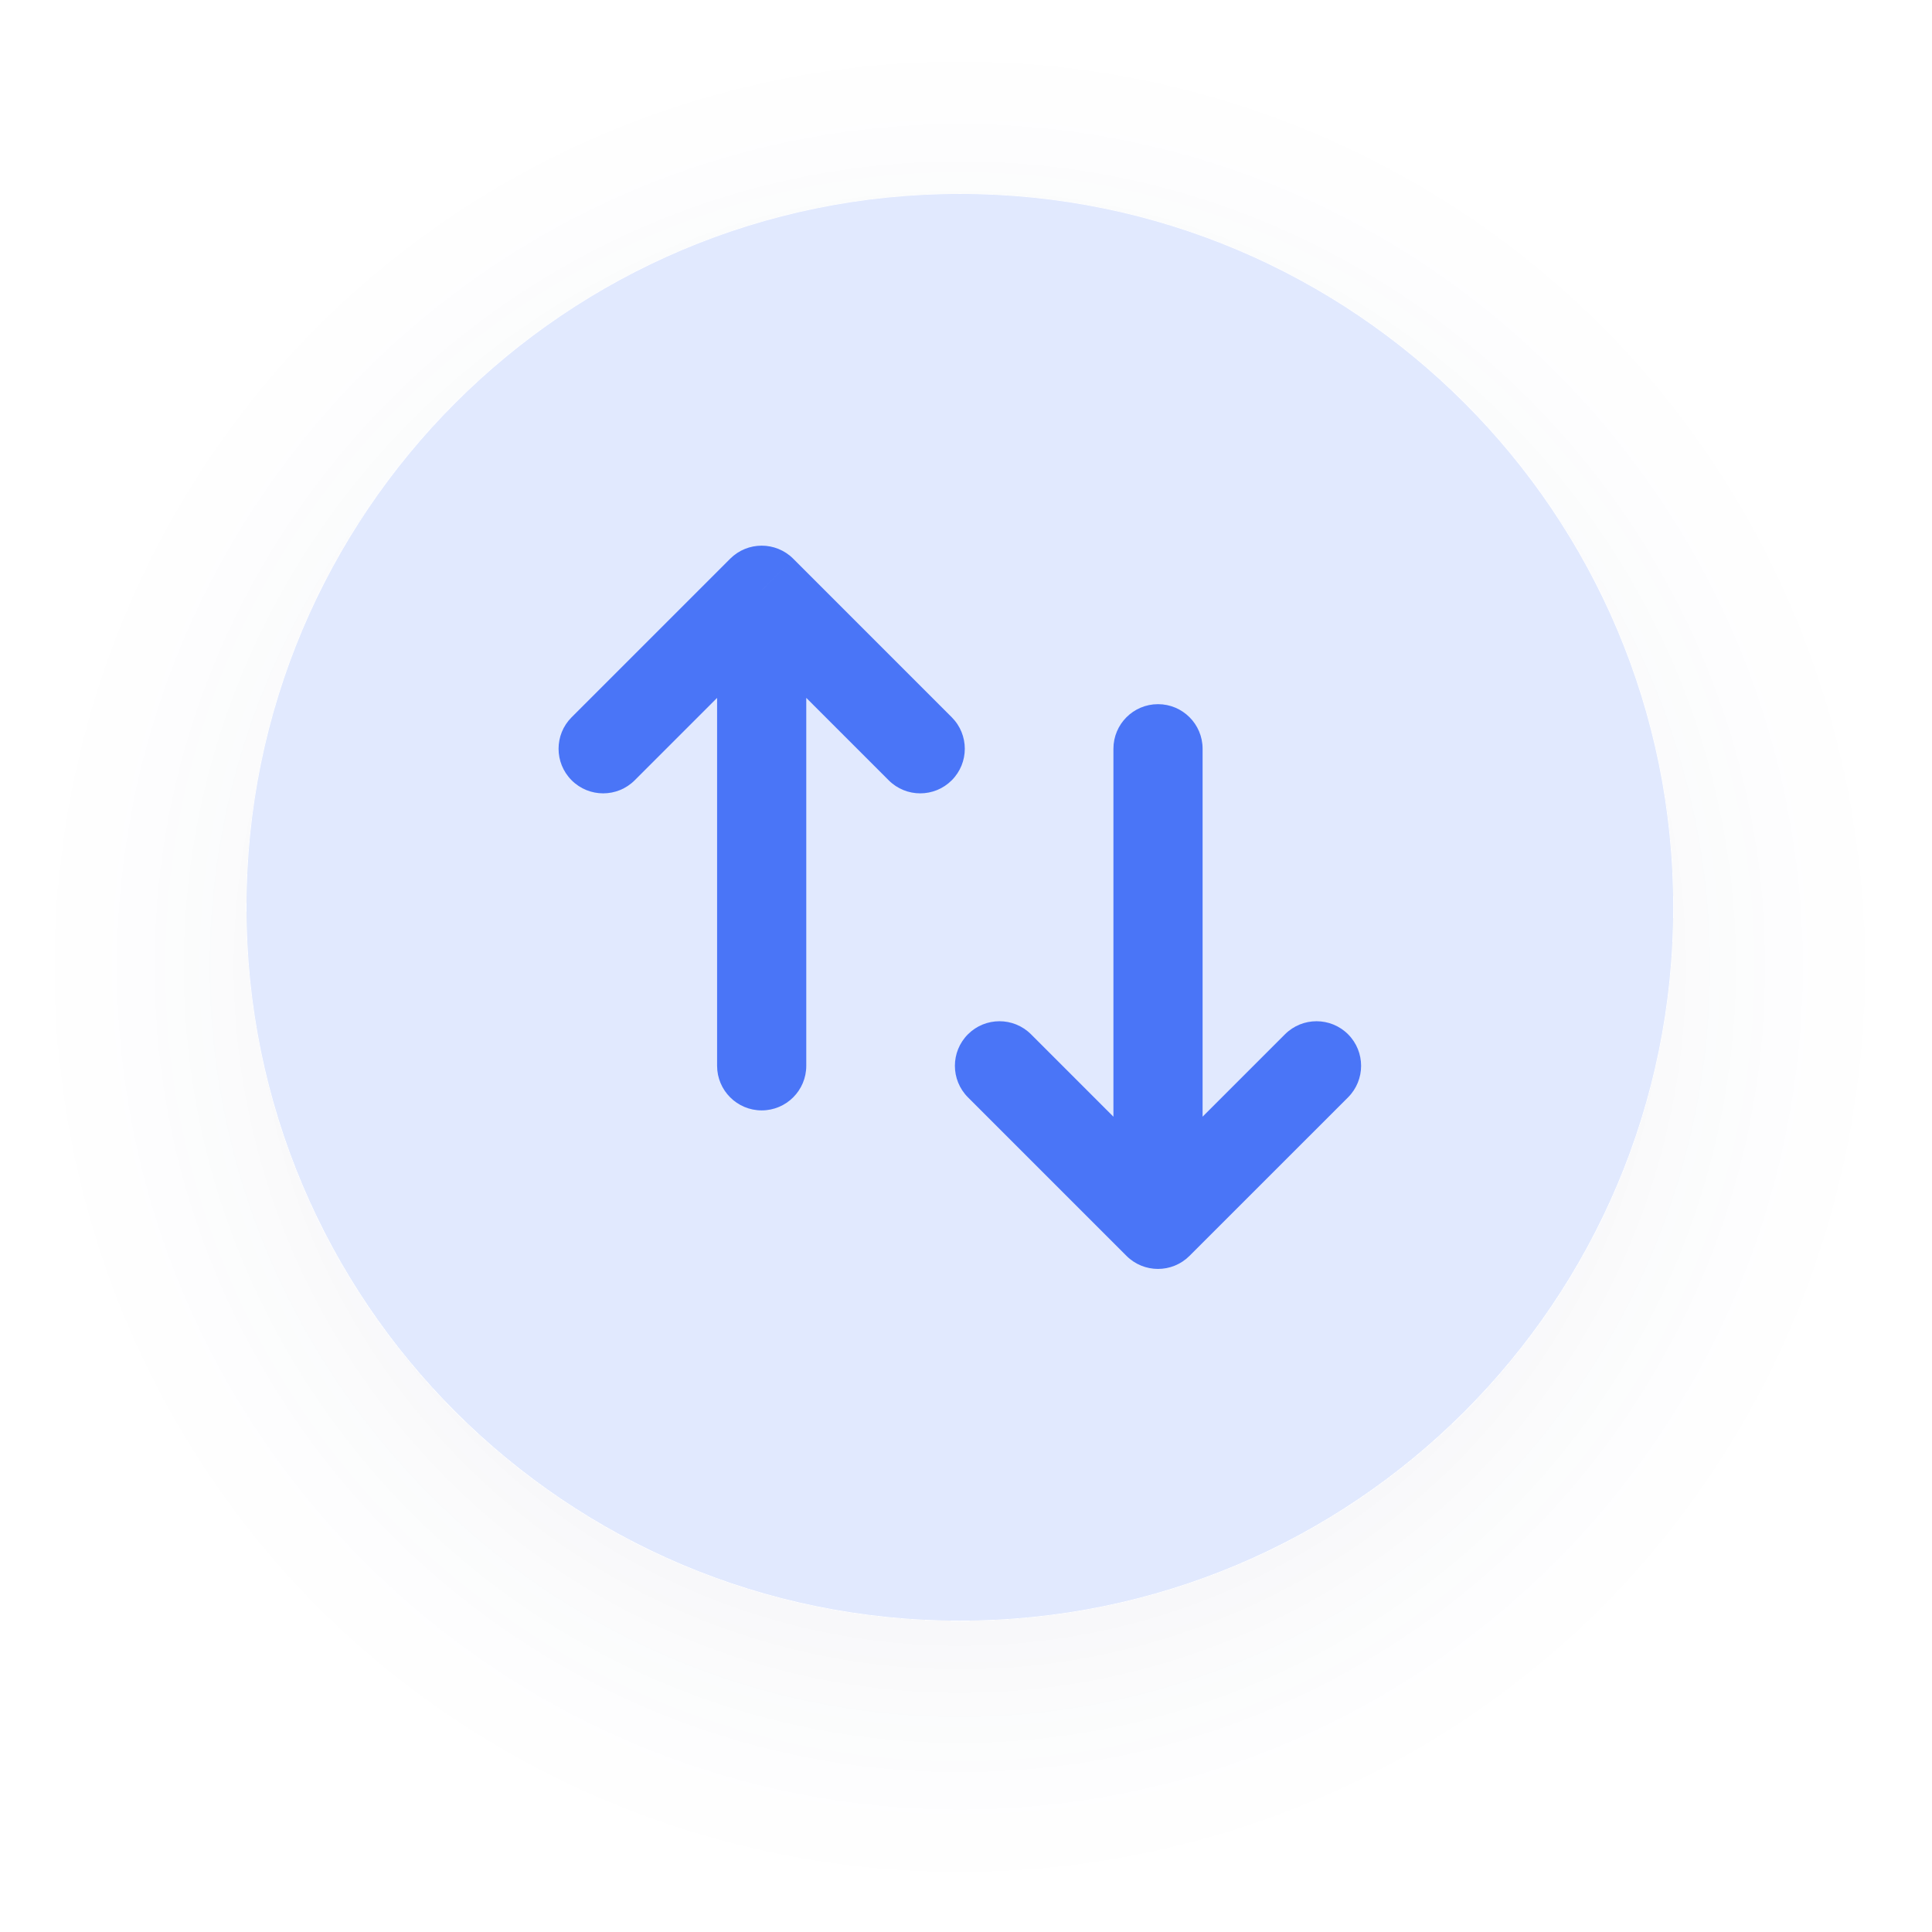
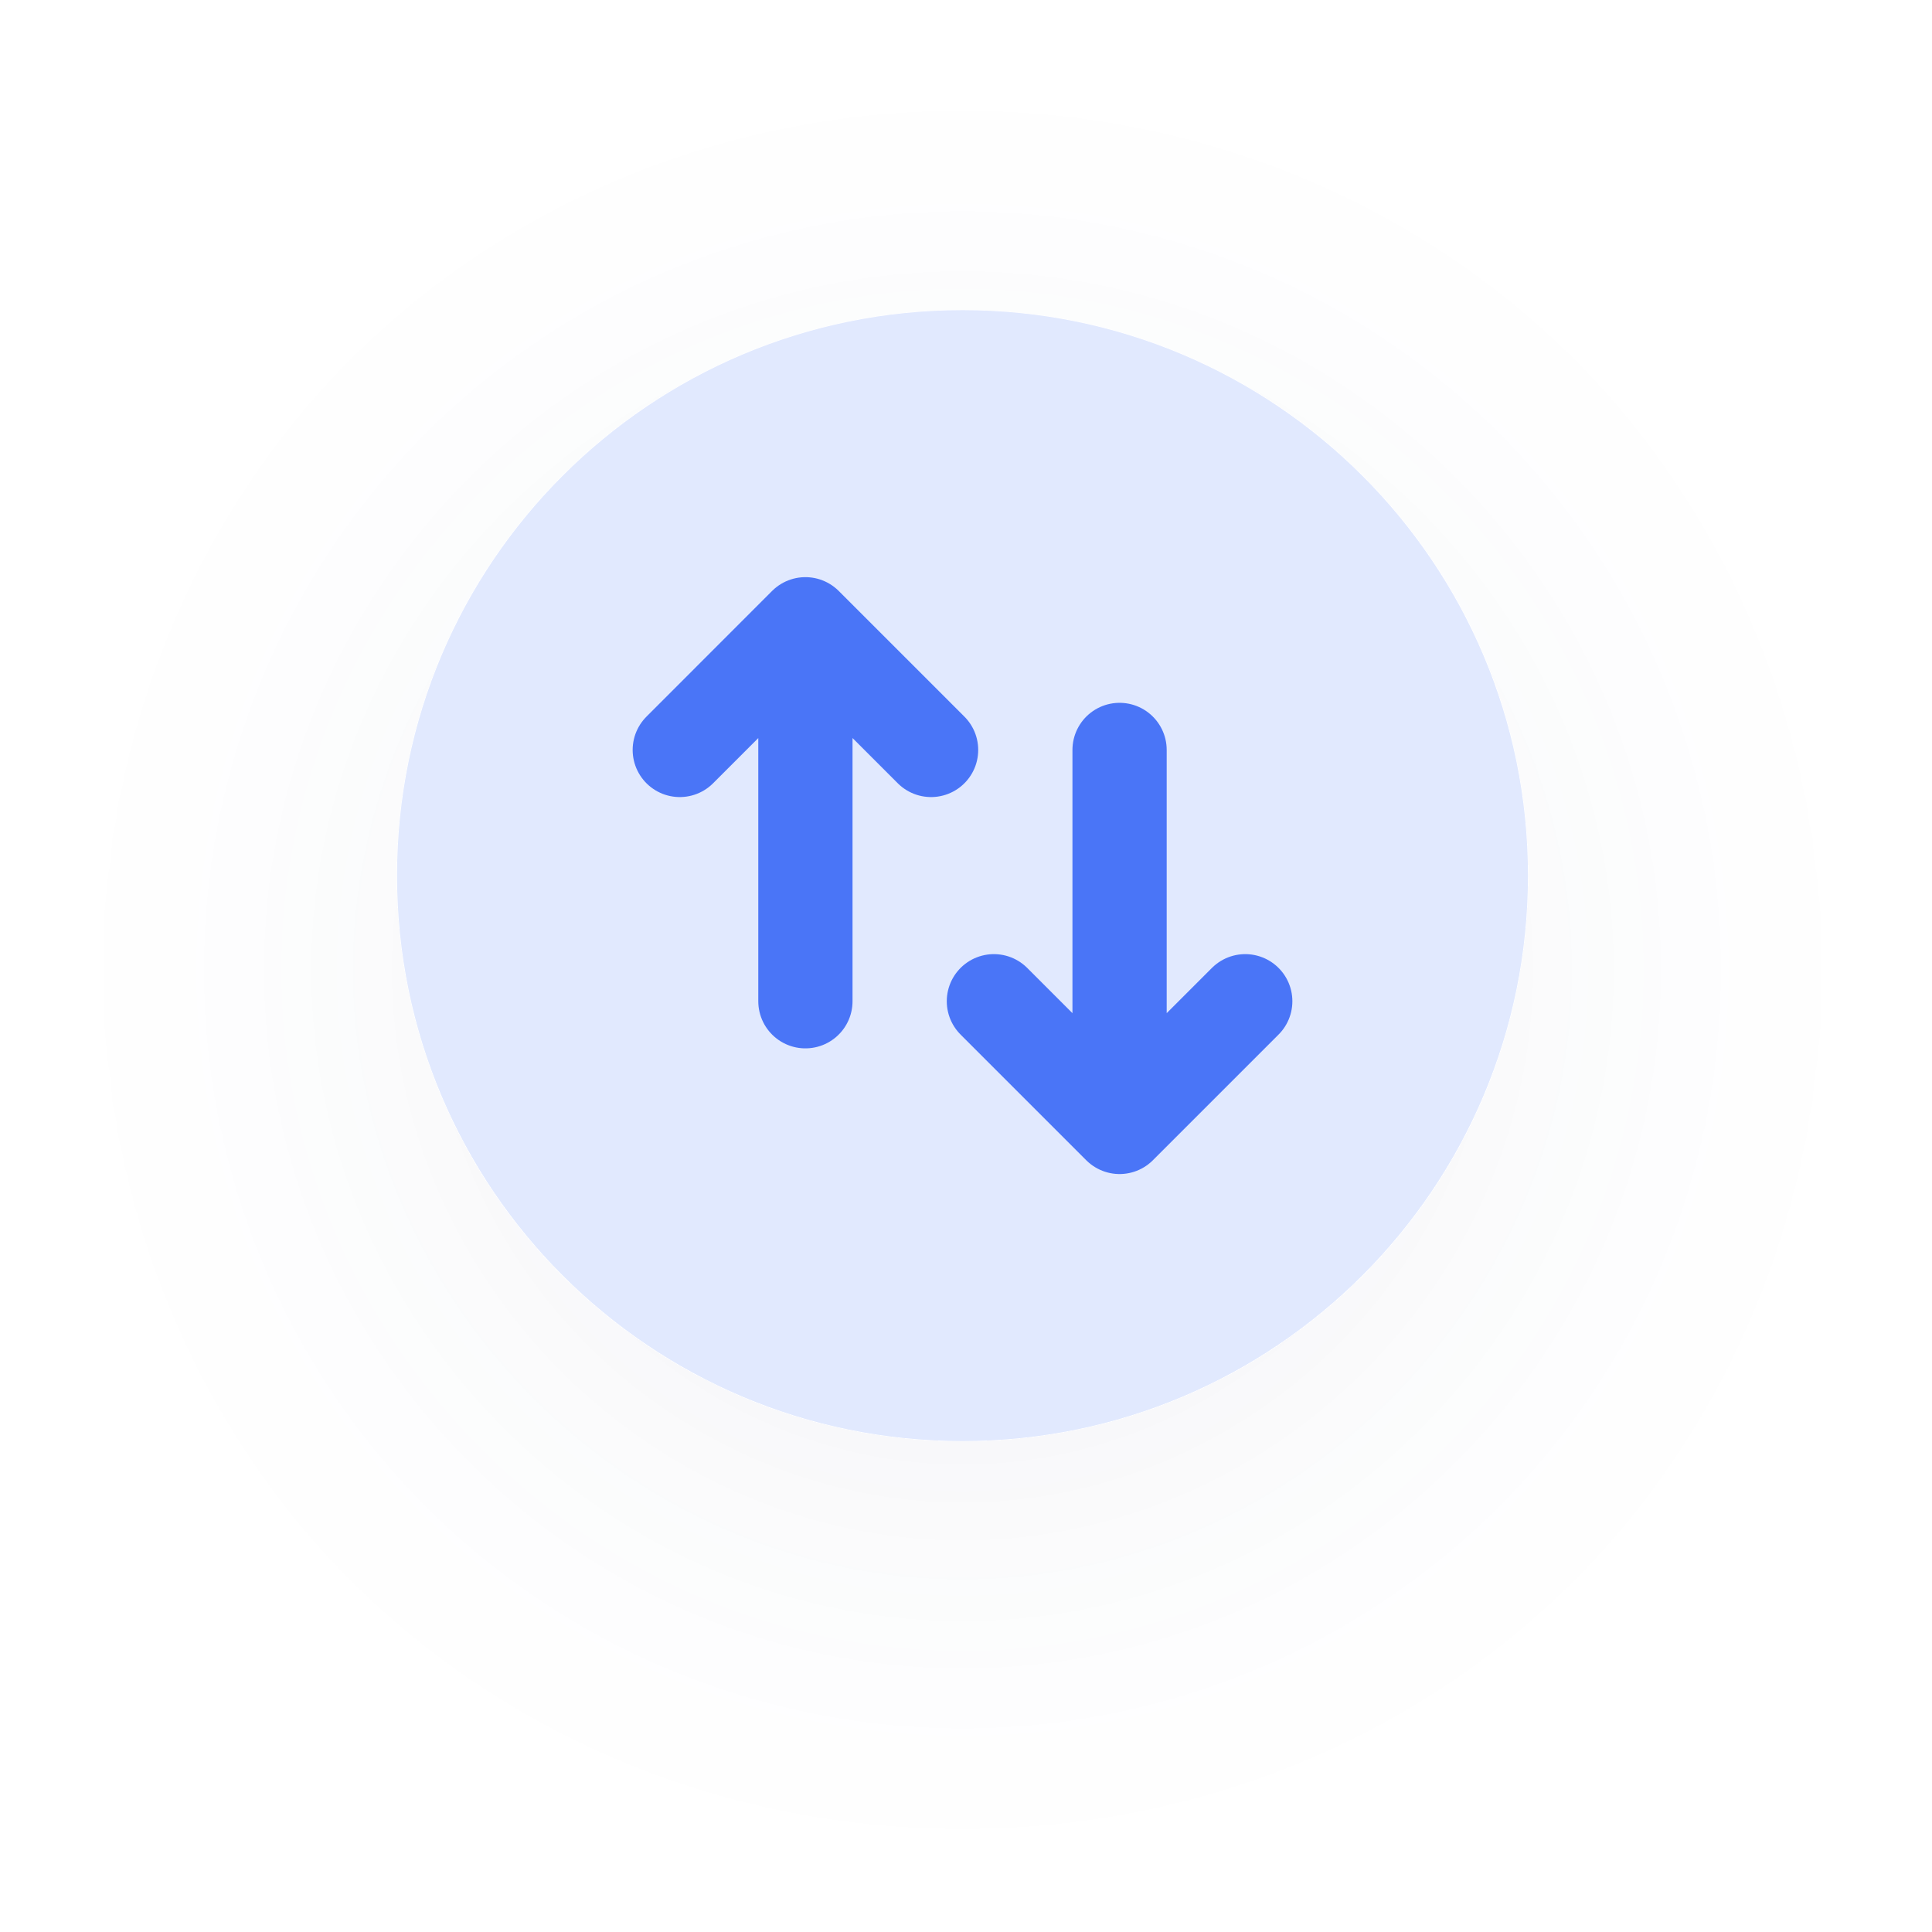
- <svg xmlns="http://www.w3.org/2000/svg" width="65" height="65" viewBox="0 0 65 65" fill="none">
-   <g filter="url(#filter0_d_1448_14040)">
-     <circle cx="32.293" cy="30.525" r="24" transform="rotate(-90 32.293 30.5249)" fill="#E1E9FE" />
-     <path d="M24.126 35.858C24.126 36.686 24.798 37.358 25.626 37.358C26.455 37.358 27.126 36.686 27.126 35.858H24.126ZM25.626 19.858L26.687 18.797C26.101 18.212 25.151 18.212 24.566 18.797L25.626 19.858ZM19.232 24.131C18.646 24.716 18.646 25.666 19.232 26.252C19.818 26.838 20.768 26.838 21.354 26.252L19.232 24.131ZM29.899 26.252C30.485 26.838 31.434 26.838 32.02 26.252C32.606 25.666 32.606 24.716 32.02 24.131L29.899 26.252ZM40.46 25.191C40.46 24.363 39.788 23.691 38.96 23.691C38.131 23.691 37.46 24.363 37.46 25.191H40.46ZM38.96 41.191L37.899 42.252C38.485 42.838 39.434 42.838 40.02 42.252L38.96 41.191ZM45.354 36.919C45.939 36.333 45.939 35.383 45.354 34.797C44.768 34.212 43.818 34.212 43.232 34.797L45.354 36.919ZM34.687 34.797C34.101 34.212 33.151 34.212 32.566 34.797C31.98 35.383 31.98 36.333 32.566 36.919L34.687 34.797ZM27.126 35.858V19.858H24.126V35.858H27.126ZM21.354 26.252L26.687 20.919L24.566 18.797L19.232 24.131L21.354 26.252ZM24.566 20.919L29.899 26.252L32.02 24.131L26.687 18.797L24.566 20.919ZM37.46 25.191V41.191H40.46V25.191H37.46ZM43.232 34.797L37.899 40.131L40.02 42.252L45.354 36.919L43.232 34.797ZM40.02 40.131L34.687 34.797L32.566 36.919L37.899 42.252L40.02 40.131Z" fill="#4A75F7" />
+ <svg xmlns="http://www.w3.org/2000/svg" width="41" height="41" viewBox="0 0 41 41" fill="none">
+   <g filter="url(#filter0_d_10469_61516)">
+     <circle cx="20.426" cy="18.582" r="12" transform="rotate(-90 20.4258 18.582)" fill="#E1E9FE" />
+     <path d="M17.092 21.248V13.248M17.092 13.248L14.426 15.915M17.092 13.248L19.759 15.915M23.759 15.915V23.915M23.759 23.915L26.426 21.248M23.759 23.915L21.092 21.248" stroke="#4A75F7" stroke-width="2" stroke-linecap="round" stroke-linejoin="round" />
  </g>
  <defs>
-     <filter id="filter0_d_1448_14040" x="0.293" y="0.525" width="64" height="64" filterUnits="userSpaceOnUse" color-interpolation-filters="sRGB">
+     <filter id="filter0_d_10469_61516" x="0.426" y="0.582" width="40" height="40" filterUnits="userSpaceOnUse" color-interpolation-filters="sRGB">
      <feFlood flood-opacity="0" result="BackgroundImageFix" />
      <feColorMatrix in="SourceAlpha" type="matrix" values="0 0 0 0 0 0 0 0 0 0 0 0 0 0 0 0 0 0 127 0" result="hardAlpha" />
      <feOffset dy="2" />
      <feGaussianBlur stdDeviation="4" />
      <feComposite in2="hardAlpha" operator="out" />
      <feColorMatrix type="matrix" values="0 0 0 0 0.11 0 0 0 0 0.176 0 0 0 0 0.369 0 0 0 0.05 0" />
-       <feBlend mode="normal" in2="BackgroundImageFix" result="effect1_dropShadow_1448_14040" />
-       <feBlend mode="normal" in="SourceGraphic" in2="effect1_dropShadow_1448_14040" result="shape" />
+       <feBlend mode="normal" in2="BackgroundImageFix" result="effect1_dropShadow_10469_61516" />
+       <feBlend mode="normal" in="SourceGraphic" in2="effect1_dropShadow_10469_61516" result="shape" />
    </filter>
  </defs>
</svg>
